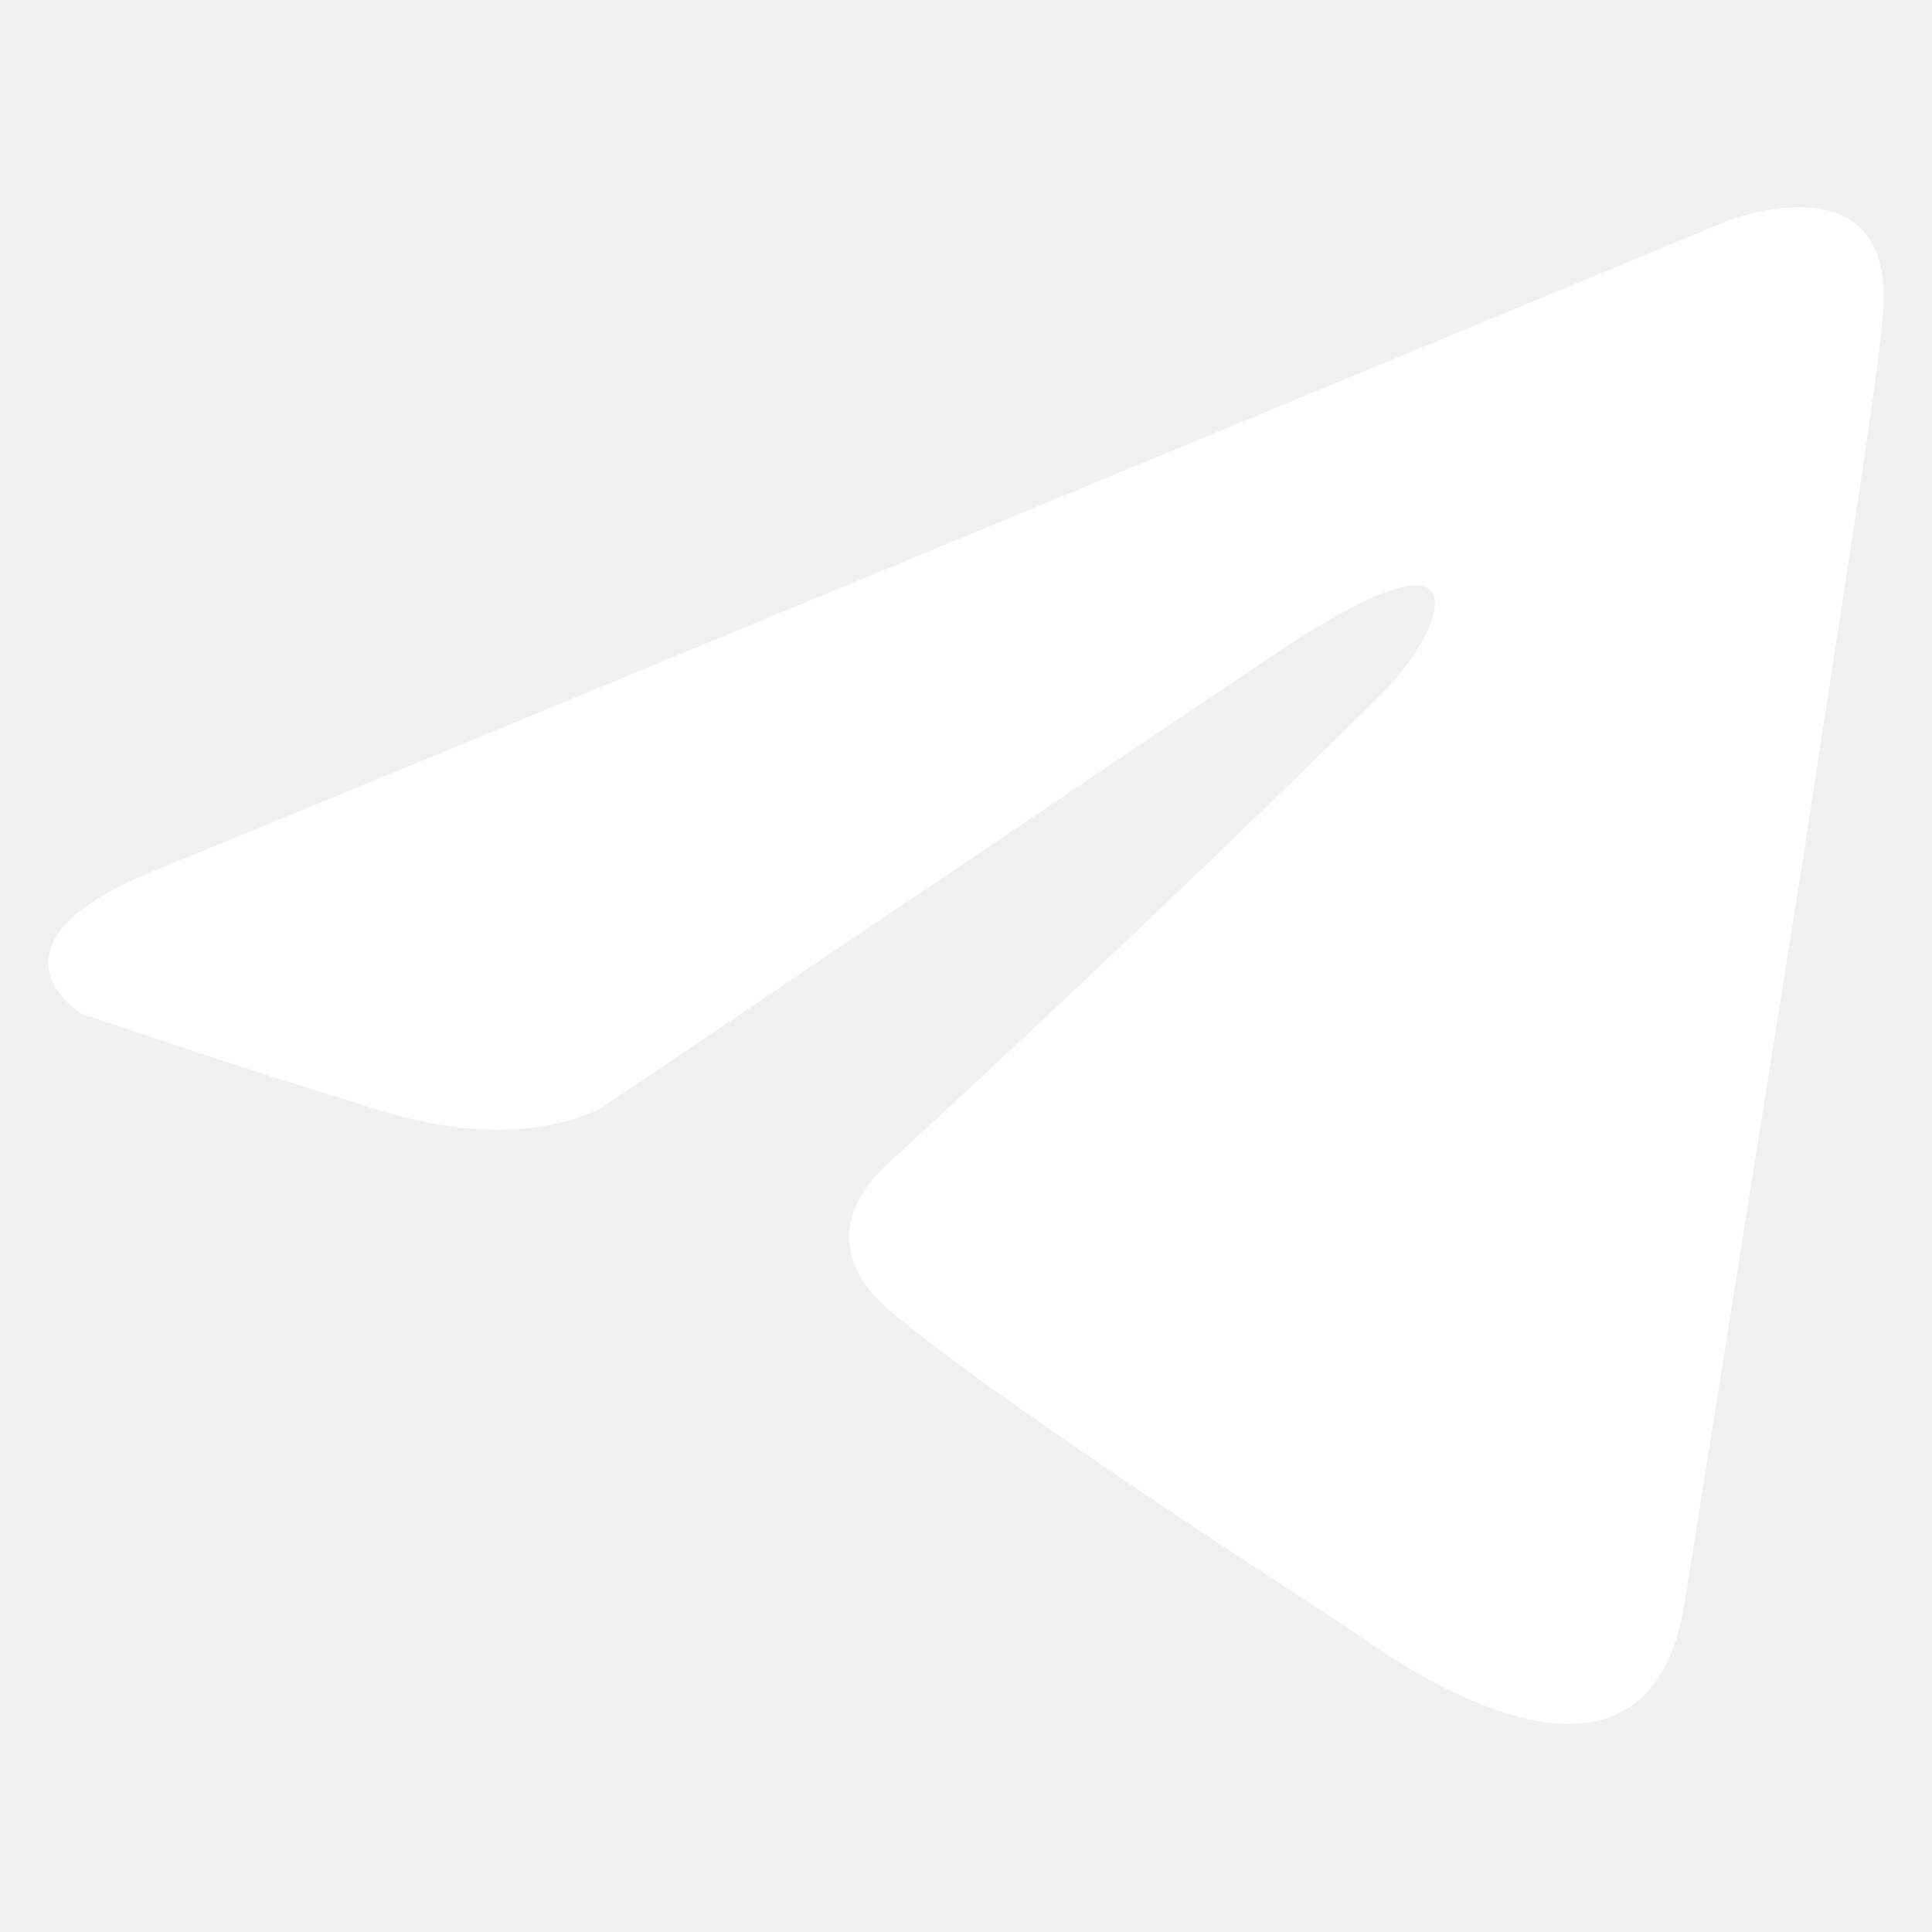
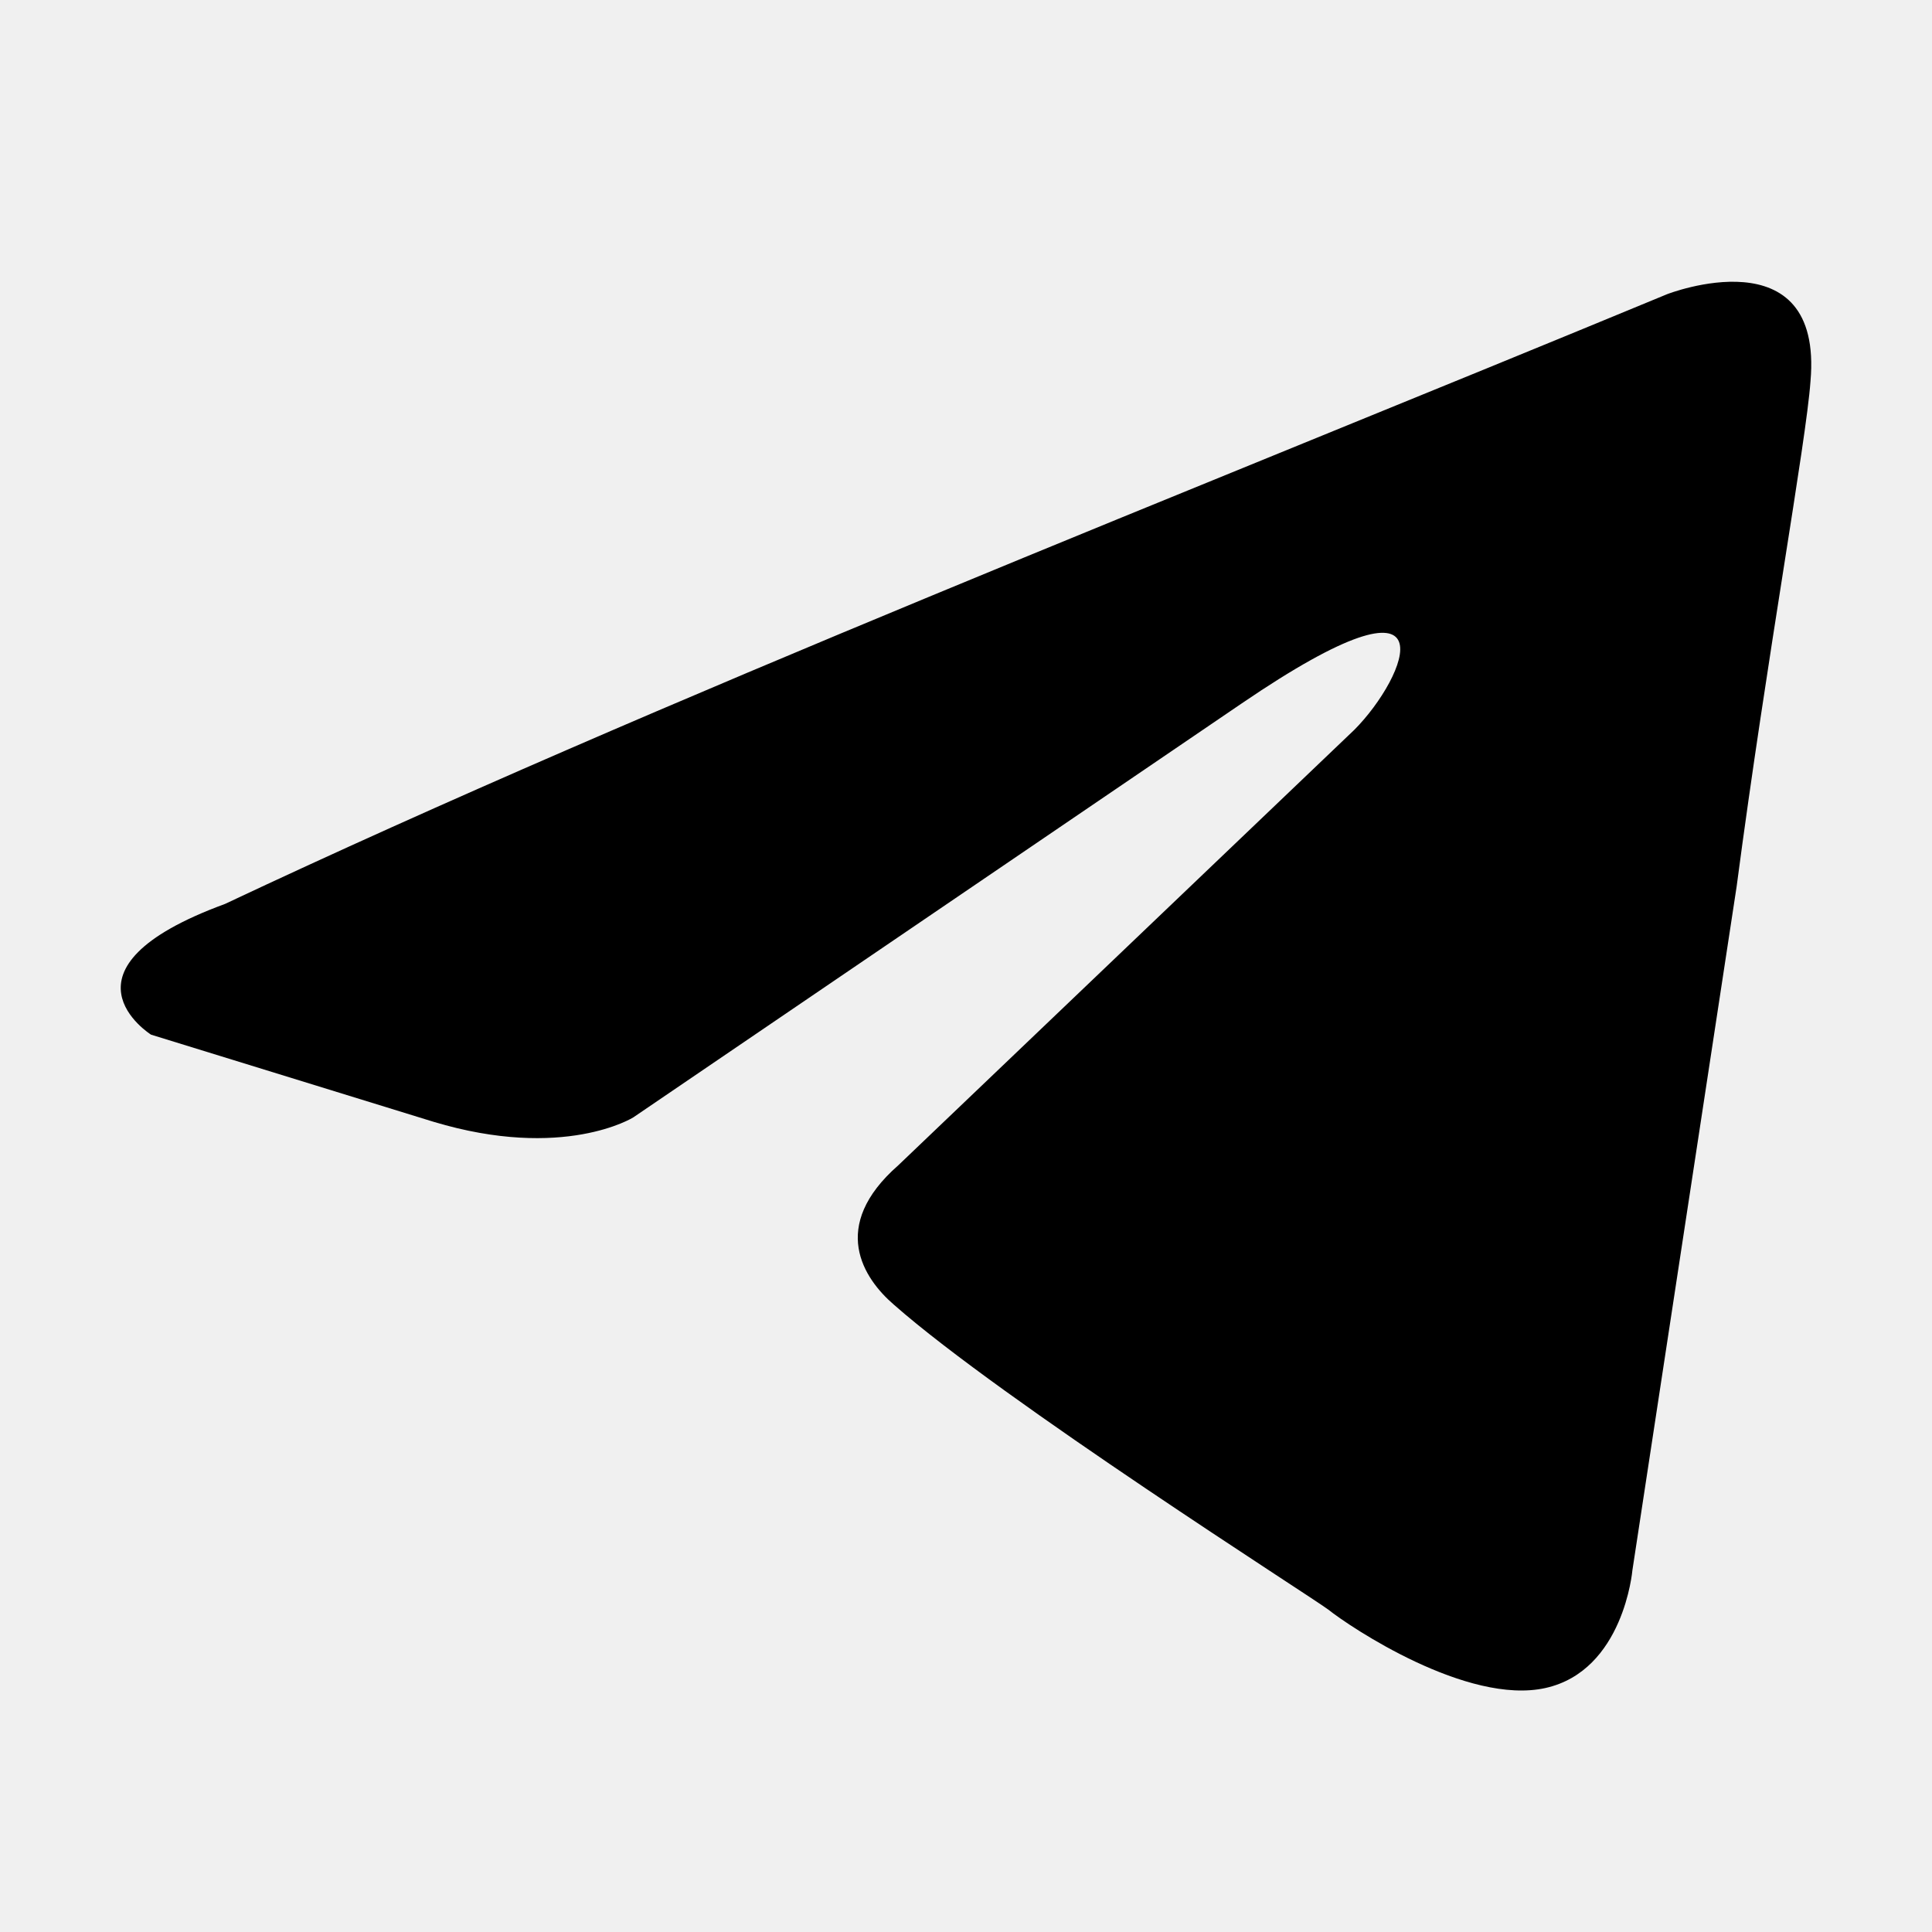
- <svg xmlns="http://www.w3.org/2000/svg" enable-background="new 0 0 100 100" viewBox="0 0 100 100" id="telegram">
-   <path id="Layer_2" d="M89.442,11.418c-12.533,5.19-66.27,27.449-81.118,33.516c-9.958,3.886-4.129,7.529-4.129,7.529s8.5,2.914,15.786,5.1   c7.286,2.186,11.172-0.243,11.172-0.243l34.244-23.073c12.143-8.257,9.229-1.457,6.315,1.457   c-6.315,6.315-16.758,16.272-25.501,24.287c-3.886,3.4-1.943,6.315-0.243,7.772c6.315,5.343,23.558,16.272,24.53,17.001   c5.131,3.632,15.223,8.861,16.758-2.186c0,0,6.072-38.13,6.072-38.13c1.943-12.872,3.886-24.773,4.129-28.173   C98.185,8.018,89.442,11.418,89.442,11.418z" fill="white" />
+ <svg xmlns="http://www.w3.org/2000/svg" width="800px" height="800px" viewBox="0 0 48 48" fill="none">
+   <path d="M41.419 7.309C41.419 7.309 45.305 5.794 44.981 9.473C44.873 10.988 43.902 16.291 43.146 22.026L40.556 39.016C40.556 39.016 40.34 41.505 38.397 41.938C36.455 42.37 33.541 40.423 33.001 39.99C32.569 39.665 24.907 34.795 22.209 32.415C21.453 31.765 20.59 30.467 22.317 28.952L33.649 18.131C34.944 16.832 36.239 13.802 30.843 17.481L15.733 27.762C15.733 27.762 14.006 28.844 10.769 27.87L3.753 25.706C3.753 25.706 1.163 24.082 5.588 22.459C16.381 17.373 29.655 12.179 41.419 7.309Z" fill="#000000" />
</svg>
